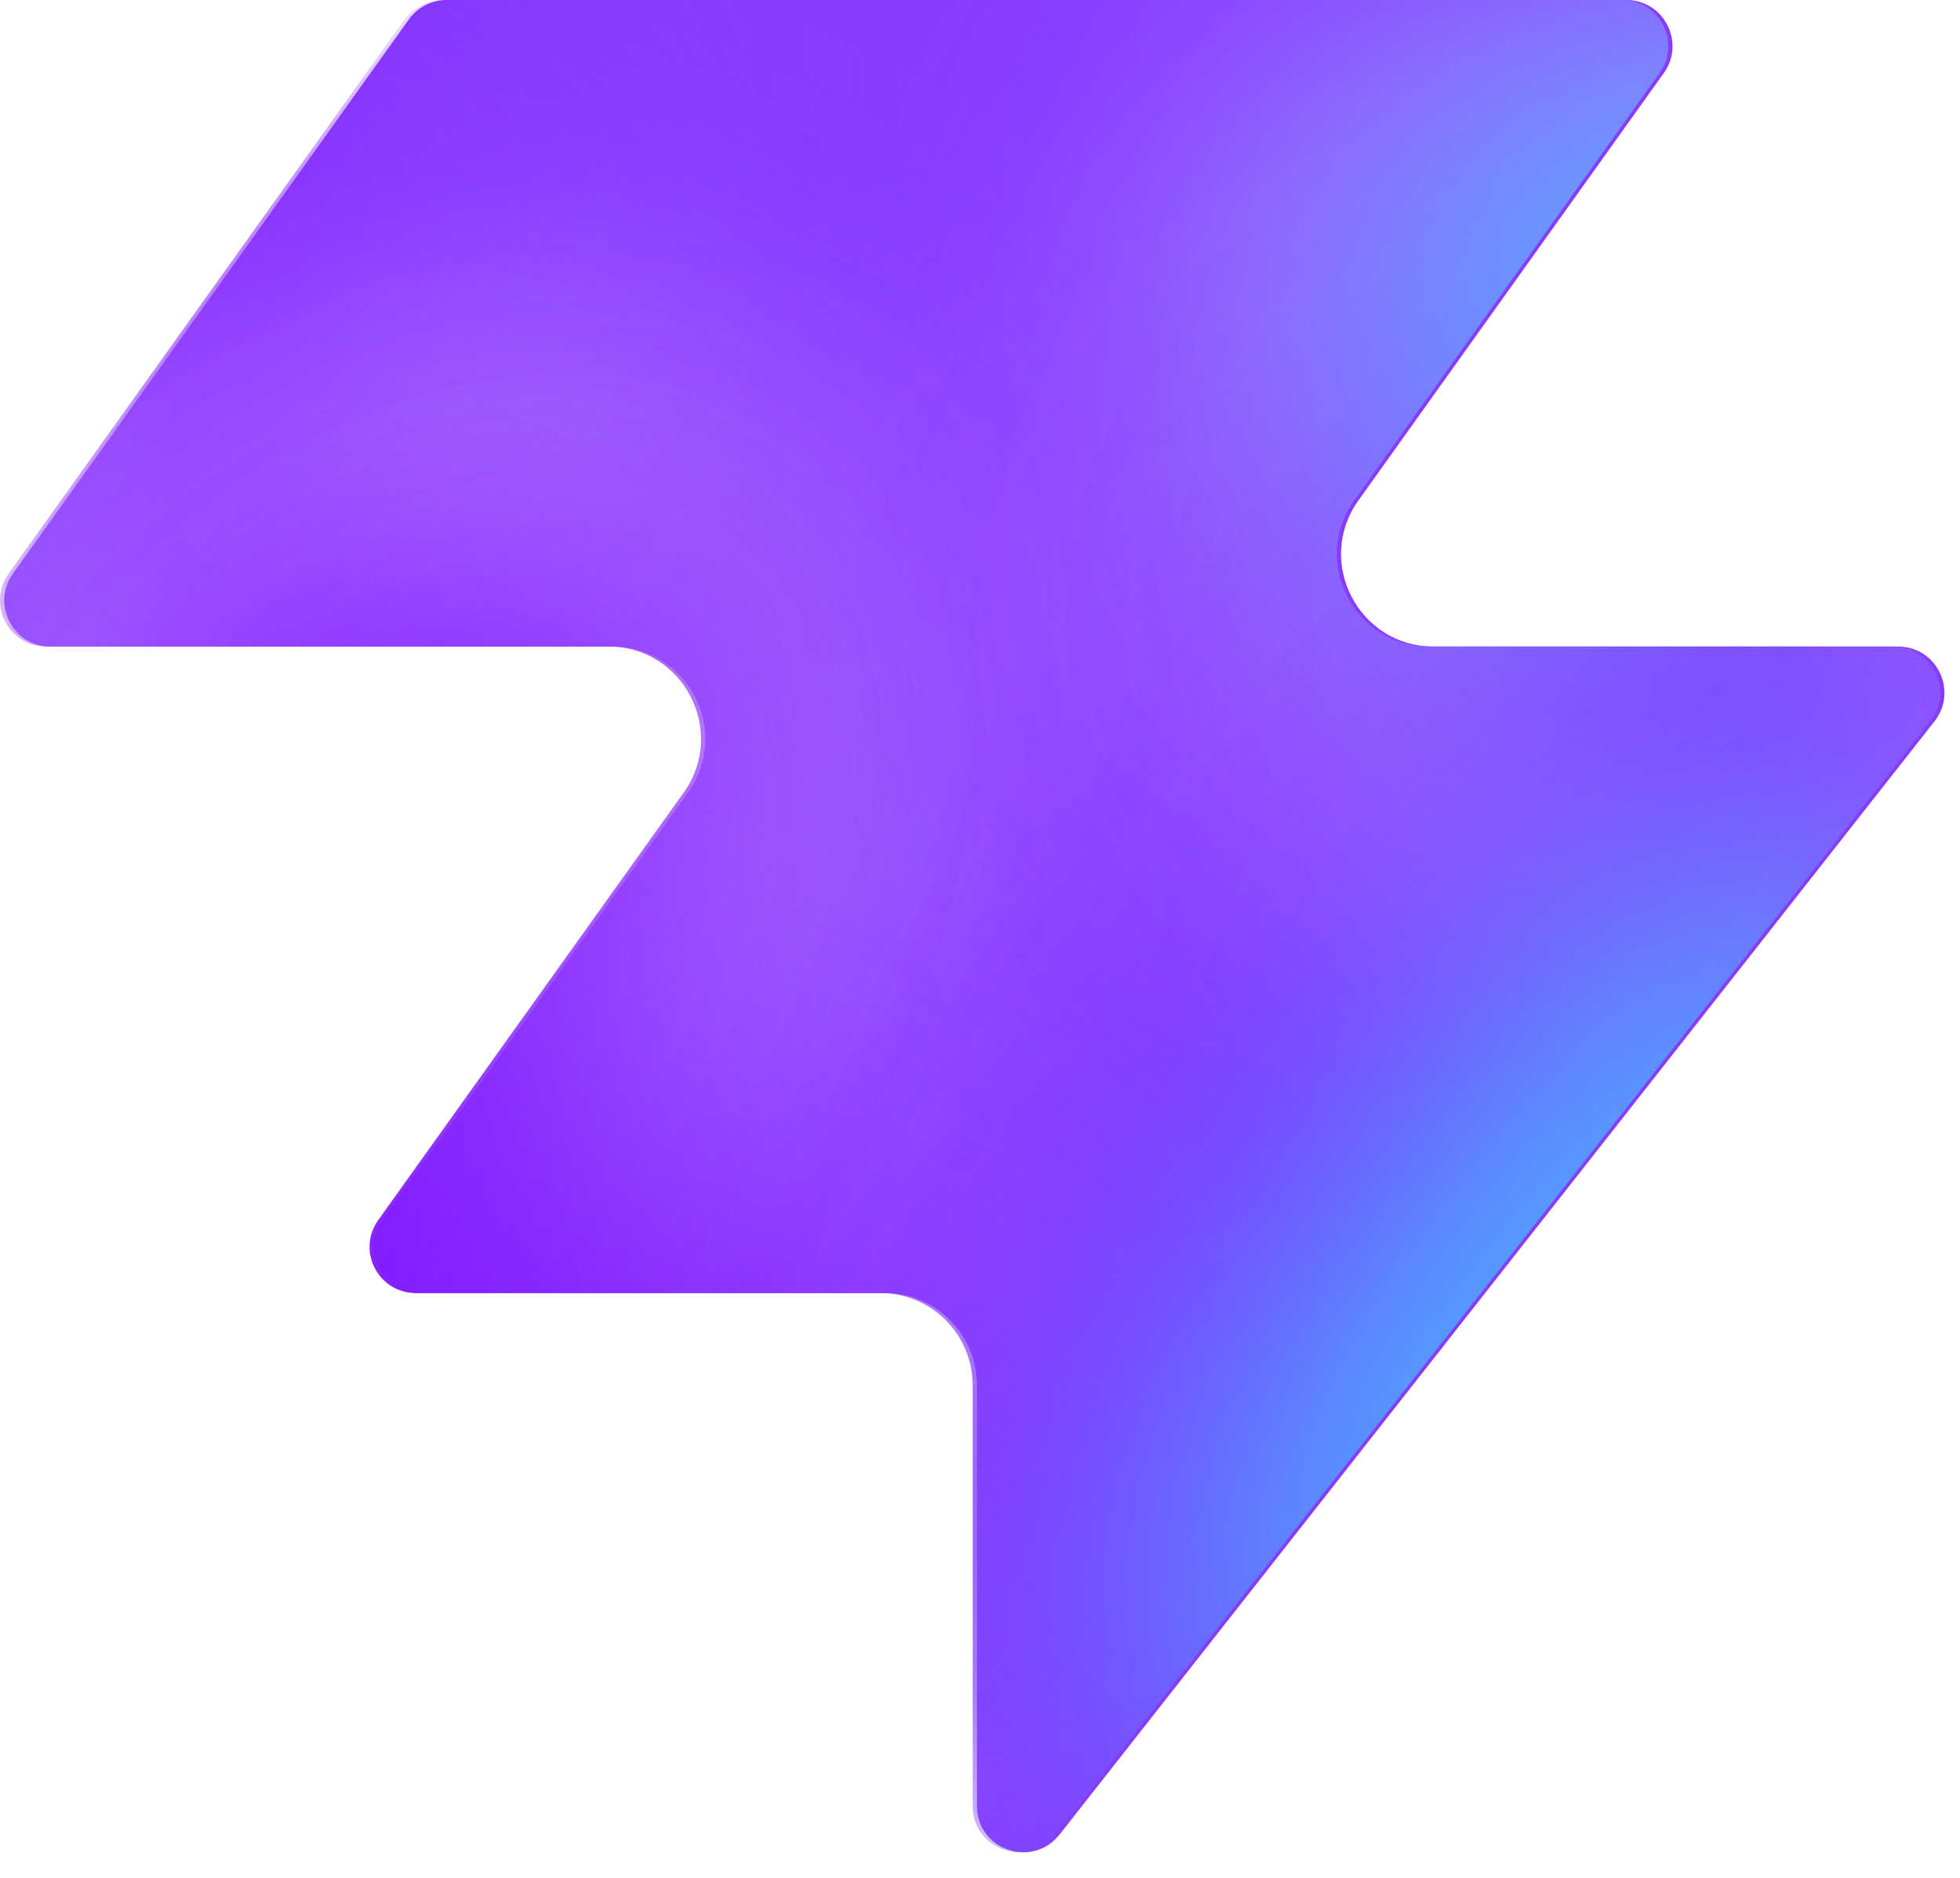
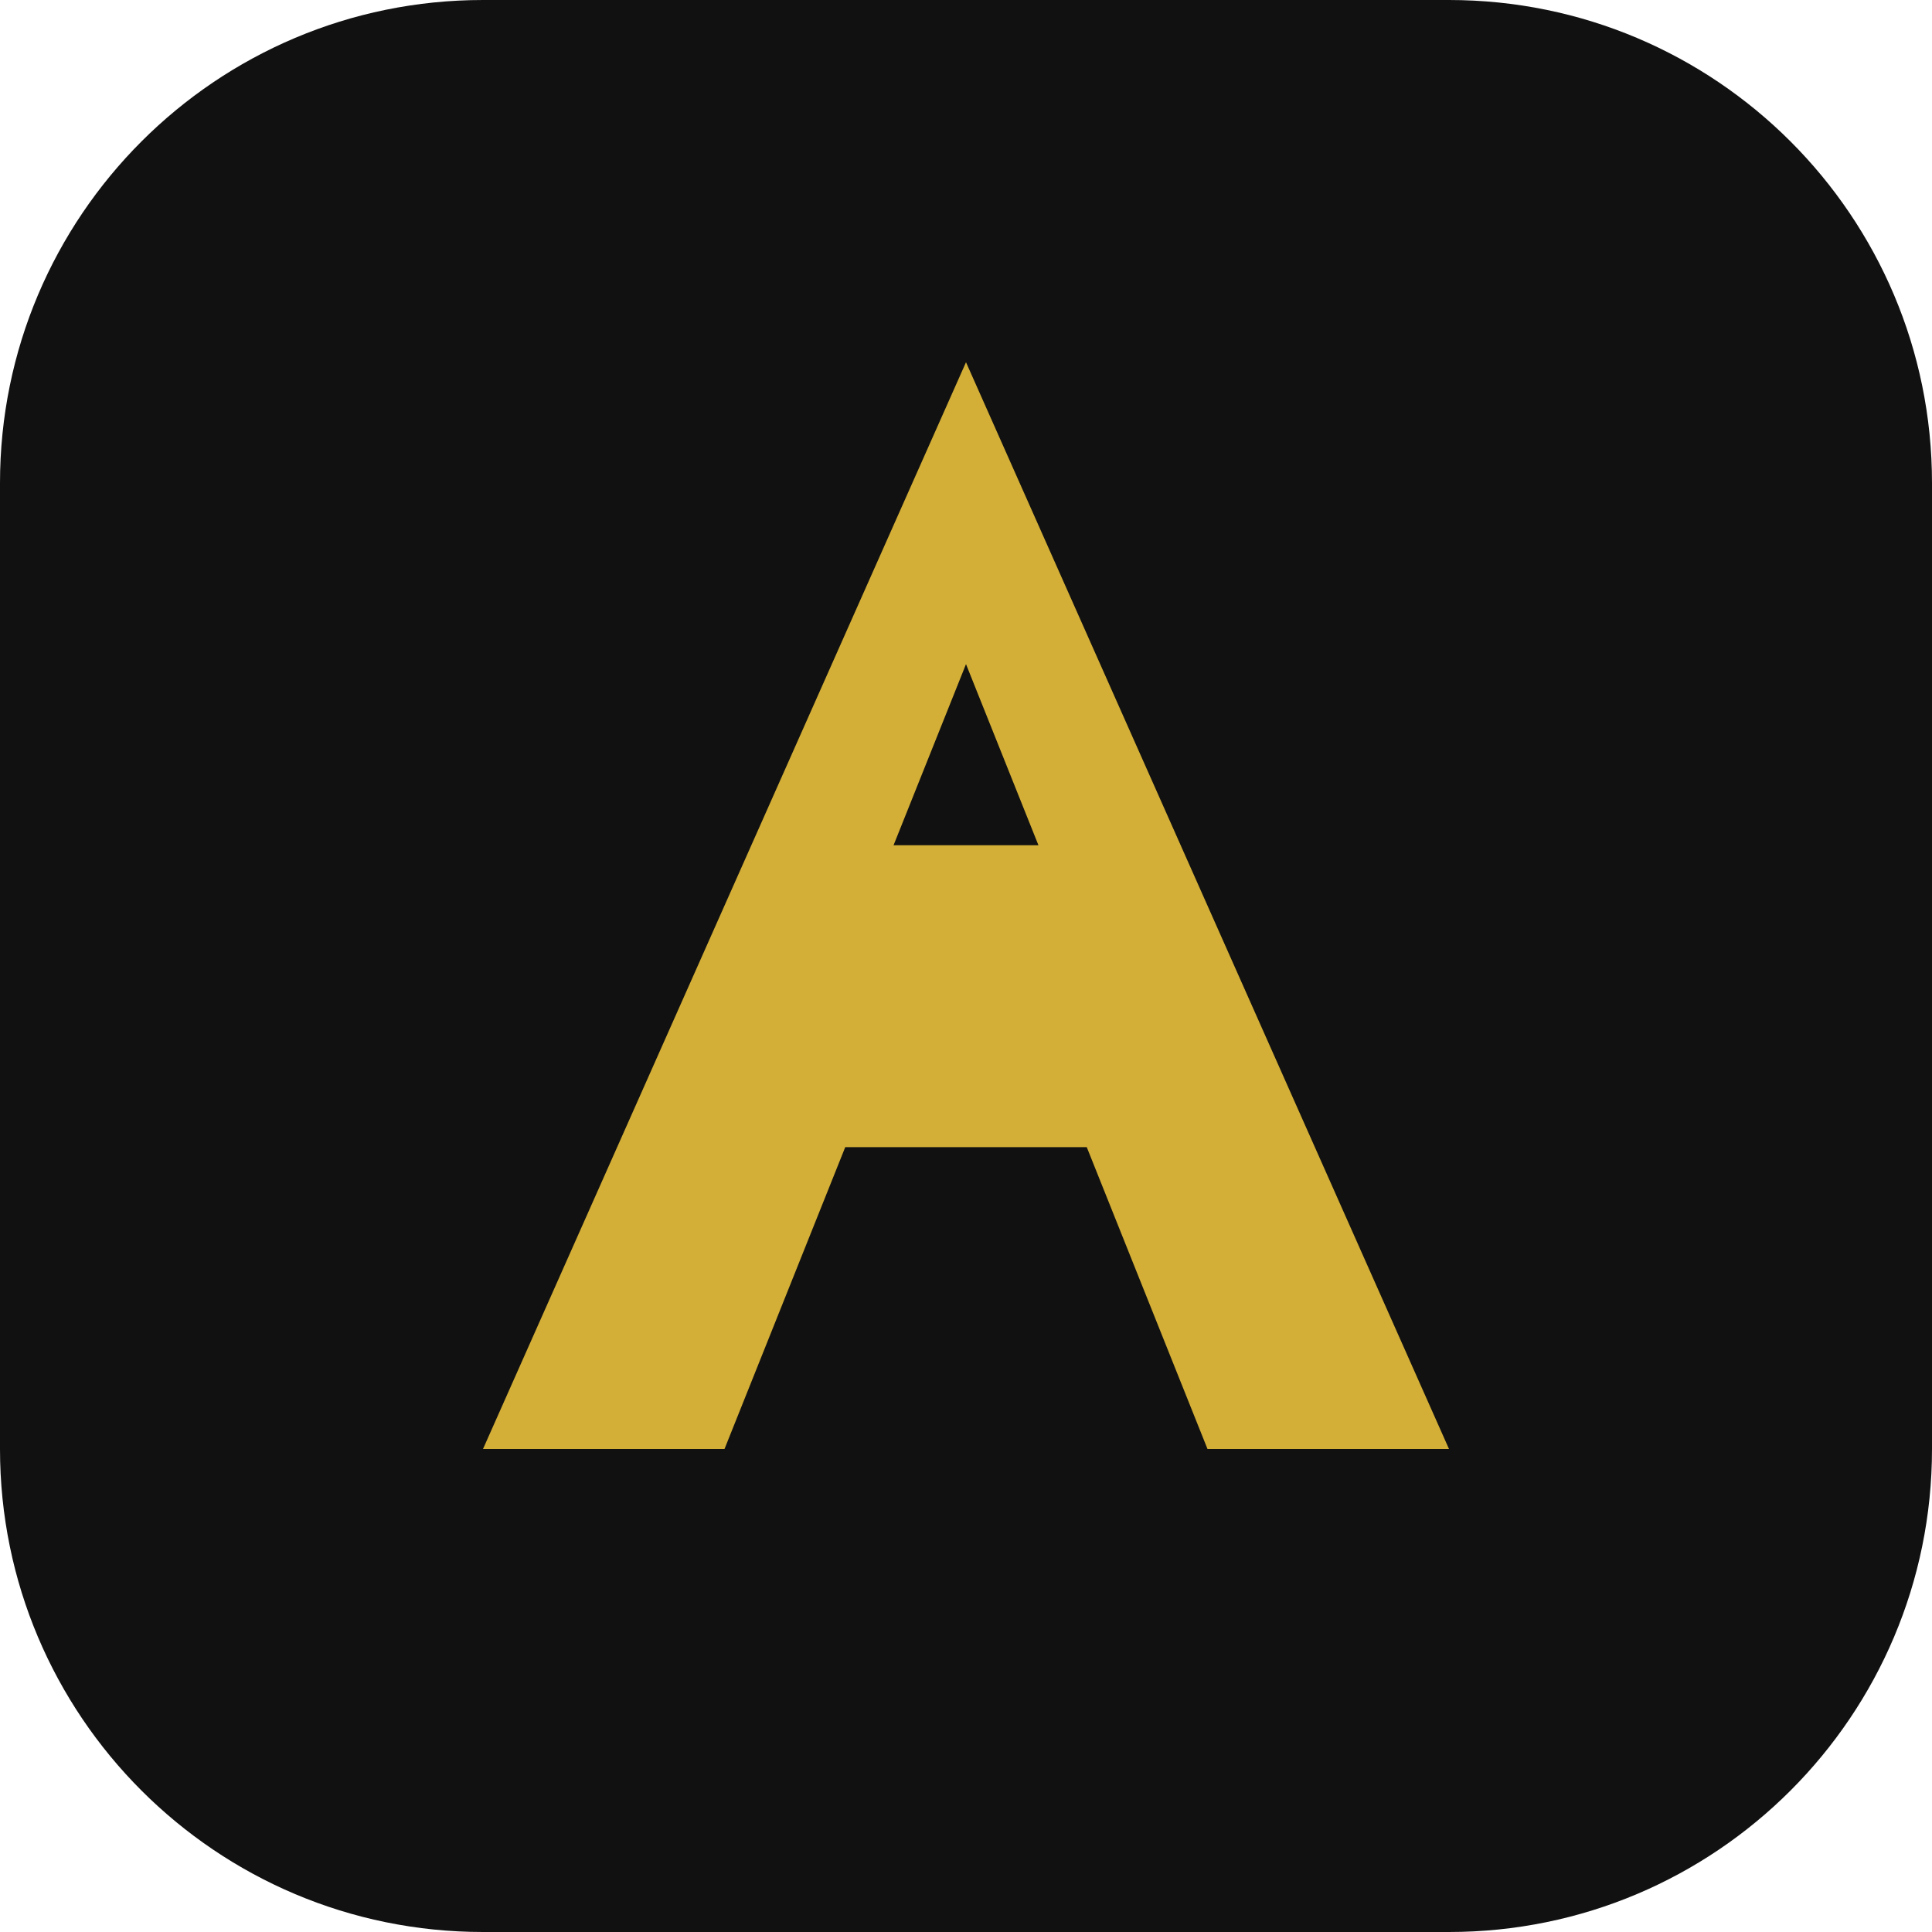
- <svg xmlns="http://www.w3.org/2000/svg" width="48" height="46" fill="none" viewBox="0 0 48 46">
-   <path fill="#863bff" d="M25.946 44.938c-.664.845-2.021.375-2.021-.698V33.937a2.26 2.26 0 0 0-2.262-2.262H10.287c-.92 0-1.456-1.04-.92-1.788l7.48-10.471c1.07-1.497 0-3.578-1.842-3.578H1.237c-.92 0-1.456-1.04-.92-1.788L10.013.474c.214-.297.556-.474.92-.474h28.894c.92 0 1.456 1.04.92 1.788l-7.48 10.471c-1.07 1.498 0 3.579 1.842 3.579h11.377c.943 0 1.473 1.088.89 1.83L25.947 44.94z" style="fill:#863bff;fill:color(display-p3 .525 .23 1);fill-opacity:1" />
-   <mask id="a" width="48" height="46" x="0" y="0" maskUnits="userSpaceOnUse" style="mask-type:alpha">
-     <path fill="#000" d="M25.842 44.938c-.664.844-2.021.375-2.021-.698V33.937a2.26 2.26 0 0 0-2.262-2.262H10.183c-.92 0-1.456-1.04-.92-1.788l7.48-10.471c1.07-1.498 0-3.579-1.842-3.579H1.133c-.92 0-1.456-1.04-.92-1.787L9.91.473c.214-.297.556-.474.92-.474h28.894c.92 0 1.456 1.04.92 1.788l-7.48 10.471c-1.07 1.498 0 3.578 1.842 3.578h11.377c.943 0 1.473 1.088.89 1.832L25.843 44.94z" style="fill:#000;fill-opacity:1" />
-   </mask>
-   <g mask="url(#a)">
-     <g filter="url(#b)">
-       <ellipse cx="5.508" cy="14.704" fill="#ede6ff" rx="5.508" ry="14.704" style="fill:#ede6ff;fill:color(display-p3 .927 .903 1);fill-opacity:1" transform="matrix(.00324 1 1 -.00324 -4.47 31.516)" />
-     </g>
-     <g filter="url(#c)">
-       <ellipse cx="10.399" cy="29.851" fill="#ede6ff" rx="10.399" ry="29.851" style="fill:#ede6ff;fill:color(display-p3 .927 .903 1);fill-opacity:1" transform="matrix(.00324 1 1 -.00324 -39.328 7.883)" />
-     </g>
-     <g filter="url(#d)">
-       <ellipse cx="5.508" cy="30.487" fill="#7e14ff" rx="5.508" ry="30.487" style="fill:#7e14ff;fill:color(display-p3 .492 .077 1);fill-opacity:1" transform="rotate(89.814 -25.913 -14.639)scale(1 -1)" />
-     </g>
-     <g filter="url(#e)">
-       <ellipse cx="5.508" cy="30.599" fill="#7e14ff" rx="5.508" ry="30.599" style="fill:#7e14ff;fill:color(display-p3 .492 .077 1);fill-opacity:1" transform="rotate(89.814 -32.644 -3.334)scale(1 -1)" />
-     </g>
-     <g filter="url(#f)">
-       <ellipse cx="5.508" cy="30.599" fill="#7e14ff" rx="5.508" ry="30.599" style="fill:#7e14ff;fill:color(display-p3 .492 .077 1);fill-opacity:1" transform="matrix(.00324 1 1 -.00324 -34.34 30.47)" />
-     </g>
-     <g filter="url(#g)">
-       <ellipse cx="14.072" cy="22.078" fill="#ede6ff" rx="14.072" ry="22.078" style="fill:#ede6ff;fill:color(display-p3 .927 .903 1);fill-opacity:1" transform="rotate(93.35 24.506 48.493)scale(-1 1)" />
-     </g>
-     <g filter="url(#h)">
-       <ellipse cx="3.47" cy="21.501" fill="#7e14ff" rx="3.47" ry="21.501" style="fill:#7e14ff;fill:color(display-p3 .492 .077 1);fill-opacity:1" transform="rotate(89.009 28.708 47.59)scale(-1 1)" />
-     </g>
-     <g filter="url(#i)">
-       <ellipse cx="3.47" cy="21.501" fill="#7e14ff" rx="3.47" ry="21.501" style="fill:#7e14ff;fill:color(display-p3 .492 .077 1);fill-opacity:1" transform="rotate(89.009 28.708 47.59)scale(-1 1)" />
-     </g>
-     <g filter="url(#j)">
-       <ellipse cx=".387" cy="8.972" fill="#7e14ff" rx="4.407" ry="29.108" style="fill:#7e14ff;fill:color(display-p3 .492 .077 1);fill-opacity:1" transform="rotate(39.51 .387 8.972)" />
-     </g>
-     <g filter="url(#k)">
-       <ellipse cx="47.523" cy="-6.092" fill="#7e14ff" rx="4.407" ry="29.108" style="fill:#7e14ff;fill:color(display-p3 .492 .077 1);fill-opacity:1" transform="rotate(37.892 47.523 -6.092)" />
-     </g>
-     <g filter="url(#l)">
-       <ellipse cx="41.412" cy="6.333" fill="#47bfff" rx="5.971" ry="9.665" style="fill:#47bfff;fill:color(display-p3 .28 .748 1);fill-opacity:1" transform="rotate(37.892 41.412 6.333)" />
-     </g>
-     <g filter="url(#m)">
-       <ellipse cx="-1.879" cy="38.332" fill="#7e14ff" rx="4.407" ry="29.108" style="fill:#7e14ff;fill:color(display-p3 .492 .077 1);fill-opacity:1" transform="rotate(37.892 -1.88 38.332)" />
-     </g>
-     <g filter="url(#n)">
-       <ellipse cx="-1.879" cy="38.332" fill="#7e14ff" rx="4.407" ry="29.108" style="fill:#7e14ff;fill:color(display-p3 .492 .077 1);fill-opacity:1" transform="rotate(37.892 -1.88 38.332)" />
-     </g>
-     <g filter="url(#o)">
-       <ellipse cx="35.651" cy="29.907" fill="#7e14ff" rx="4.407" ry="29.108" style="fill:#7e14ff;fill:color(display-p3 .492 .077 1);fill-opacity:1" transform="rotate(37.892 35.651 29.907)" />
-     </g>
-     <g filter="url(#p)">
-       <ellipse cx="38.418" cy="32.4" fill="#47bfff" rx="5.971" ry="15.297" style="fill:#47bfff;fill:color(display-p3 .28 .748 1);fill-opacity:1" transform="rotate(37.892 38.418 32.4)" />
-     </g>
-   </g>
-   <defs>
-     <filter id="b" width="60.045" height="41.654" x="-19.77" y="16.149" color-interpolation-filters="sRGB" filterUnits="userSpaceOnUse">
-       <feFlood flood-opacity="0" result="BackgroundImageFix" />
-       <feBlend in="SourceGraphic" in2="BackgroundImageFix" result="shape" />
-       <feGaussianBlur result="effect1_foregroundBlur_2002_17158" stdDeviation="7.659" />
-     </filter>
-     <filter id="c" width="90.34" height="51.437" x="-54.613" y="-7.533" color-interpolation-filters="sRGB" filterUnits="userSpaceOnUse">
-       <feFlood flood-opacity="0" result="BackgroundImageFix" />
-       <feBlend in="SourceGraphic" in2="BackgroundImageFix" result="shape" />
-       <feGaussianBlur result="effect1_foregroundBlur_2002_17158" stdDeviation="7.659" />
-     </filter>
-     <filter id="d" width="79.355" height="29.4" x="-49.64" y="2.03" color-interpolation-filters="sRGB" filterUnits="userSpaceOnUse">
-       <feFlood flood-opacity="0" result="BackgroundImageFix" />
-       <feBlend in="SourceGraphic" in2="BackgroundImageFix" result="shape" />
-       <feGaussianBlur result="effect1_foregroundBlur_2002_17158" stdDeviation="4.596" />
-     </filter>
-     <filter id="e" width="79.579" height="29.4" x="-45.045" y="20.029" color-interpolation-filters="sRGB" filterUnits="userSpaceOnUse">
-       <feFlood flood-opacity="0" result="BackgroundImageFix" />
-       <feBlend in="SourceGraphic" in2="BackgroundImageFix" result="shape" />
-       <feGaussianBlur result="effect1_foregroundBlur_2002_17158" stdDeviation="4.596" />
-     </filter>
-     <filter id="f" width="79.579" height="29.4" x="-43.513" y="21.178" color-interpolation-filters="sRGB" filterUnits="userSpaceOnUse">
-       <feFlood flood-opacity="0" result="BackgroundImageFix" />
-       <feBlend in="SourceGraphic" in2="BackgroundImageFix" result="shape" />
-       <feGaussianBlur result="effect1_foregroundBlur_2002_17158" stdDeviation="4.596" />
-     </filter>
-     <filter id="g" width="74.749" height="58.852" x="15.756" y="-17.901" color-interpolation-filters="sRGB" filterUnits="userSpaceOnUse">
-       <feFlood flood-opacity="0" result="BackgroundImageFix" />
-       <feBlend in="SourceGraphic" in2="BackgroundImageFix" result="shape" />
-       <feGaussianBlur result="effect1_foregroundBlur_2002_17158" stdDeviation="7.659" />
-     </filter>
-     <filter id="h" width="61.377" height="25.362" x="23.548" y="2.284" color-interpolation-filters="sRGB" filterUnits="userSpaceOnUse">
-       <feFlood flood-opacity="0" result="BackgroundImageFix" />
-       <feBlend in="SourceGraphic" in2="BackgroundImageFix" result="shape" />
-       <feGaussianBlur result="effect1_foregroundBlur_2002_17158" stdDeviation="4.596" />
-     </filter>
-     <filter id="i" width="61.377" height="25.362" x="23.548" y="2.284" color-interpolation-filters="sRGB" filterUnits="userSpaceOnUse">
-       <feFlood flood-opacity="0" result="BackgroundImageFix" />
-       <feBlend in="SourceGraphic" in2="BackgroundImageFix" result="shape" />
-       <feGaussianBlur result="effect1_foregroundBlur_2002_17158" stdDeviation="4.596" />
-     </filter>
-     <filter id="j" width="56.045" height="63.649" x="-27.636" y="-22.853" color-interpolation-filters="sRGB" filterUnits="userSpaceOnUse">
-       <feFlood flood-opacity="0" result="BackgroundImageFix" />
-       <feBlend in="SourceGraphic" in2="BackgroundImageFix" result="shape" />
-       <feGaussianBlur result="effect1_foregroundBlur_2002_17158" stdDeviation="4.596" />
-     </filter>
-     <filter id="k" width="54.814" height="64.646" x="20.116" y="-38.415" color-interpolation-filters="sRGB" filterUnits="userSpaceOnUse">
-       <feFlood flood-opacity="0" result="BackgroundImageFix" />
-       <feBlend in="SourceGraphic" in2="BackgroundImageFix" result="shape" />
-       <feGaussianBlur result="effect1_foregroundBlur_2002_17158" stdDeviation="4.596" />
-     </filter>
-     <filter id="l" width="33.541" height="35.313" x="24.641" y="-11.323" color-interpolation-filters="sRGB" filterUnits="userSpaceOnUse">
-       <feFlood flood-opacity="0" result="BackgroundImageFix" />
-       <feBlend in="SourceGraphic" in2="BackgroundImageFix" result="shape" />
-       <feGaussianBlur result="effect1_foregroundBlur_2002_17158" stdDeviation="4.596" />
-     </filter>
-     <filter id="m" width="54.814" height="64.646" x="-29.286" y="6.009" color-interpolation-filters="sRGB" filterUnits="userSpaceOnUse">
-       <feFlood flood-opacity="0" result="BackgroundImageFix" />
-       <feBlend in="SourceGraphic" in2="BackgroundImageFix" result="shape" />
-       <feGaussianBlur result="effect1_foregroundBlur_2002_17158" stdDeviation="4.596" />
-     </filter>
-     <filter id="n" width="54.814" height="64.646" x="-29.286" y="6.009" color-interpolation-filters="sRGB" filterUnits="userSpaceOnUse">
-       <feFlood flood-opacity="0" result="BackgroundImageFix" />
-       <feBlend in="SourceGraphic" in2="BackgroundImageFix" result="shape" />
-       <feGaussianBlur result="effect1_foregroundBlur_2002_17158" stdDeviation="4.596" />
-     </filter>
-     <filter id="o" width="54.814" height="64.646" x="8.244" y="-2.416" color-interpolation-filters="sRGB" filterUnits="userSpaceOnUse">
-       <feFlood flood-opacity="0" result="BackgroundImageFix" />
-       <feBlend in="SourceGraphic" in2="BackgroundImageFix" result="shape" />
-       <feGaussianBlur result="effect1_foregroundBlur_2002_17158" stdDeviation="4.596" />
-     </filter>
-     <filter id="p" width="39.409" height="43.623" x="18.713" y="10.588" color-interpolation-filters="sRGB" filterUnits="userSpaceOnUse">
-       <feFlood flood-opacity="0" result="BackgroundImageFix" />
-       <feBlend in="SourceGraphic" in2="BackgroundImageFix" result="shape" />
-       <feGaussianBlur result="effect1_foregroundBlur_2002_17158" stdDeviation="4.596" />
-     </filter>
-   </defs>
+ <svg xmlns="http://www.w3.org/2000/svg" width="32" height="32" viewBox="0 0 32 32" fill="none">
+   <rect width="32" height="32" rx="8" fill="#111111" />
+   <path d="M16 6L24 24H20L18 19H14L12 24H8L16 6ZM16 11L14.8 14H17.2L16 11Z" fill="#D4AF37" />
</svg>
